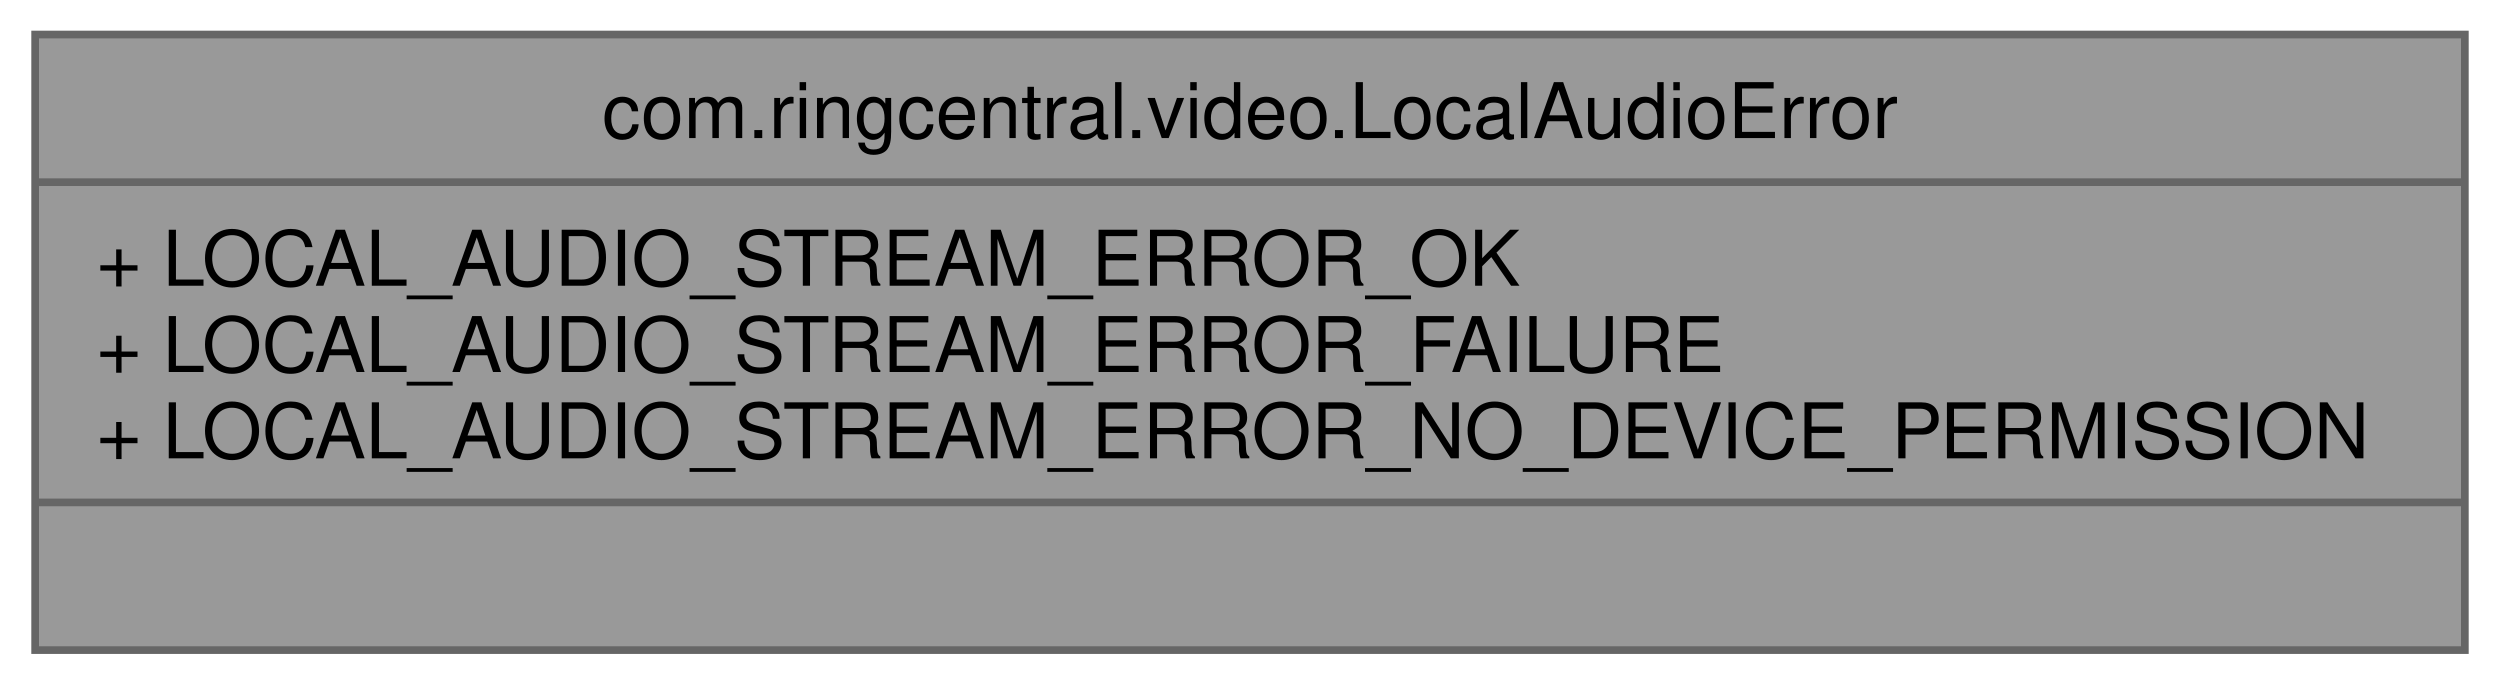
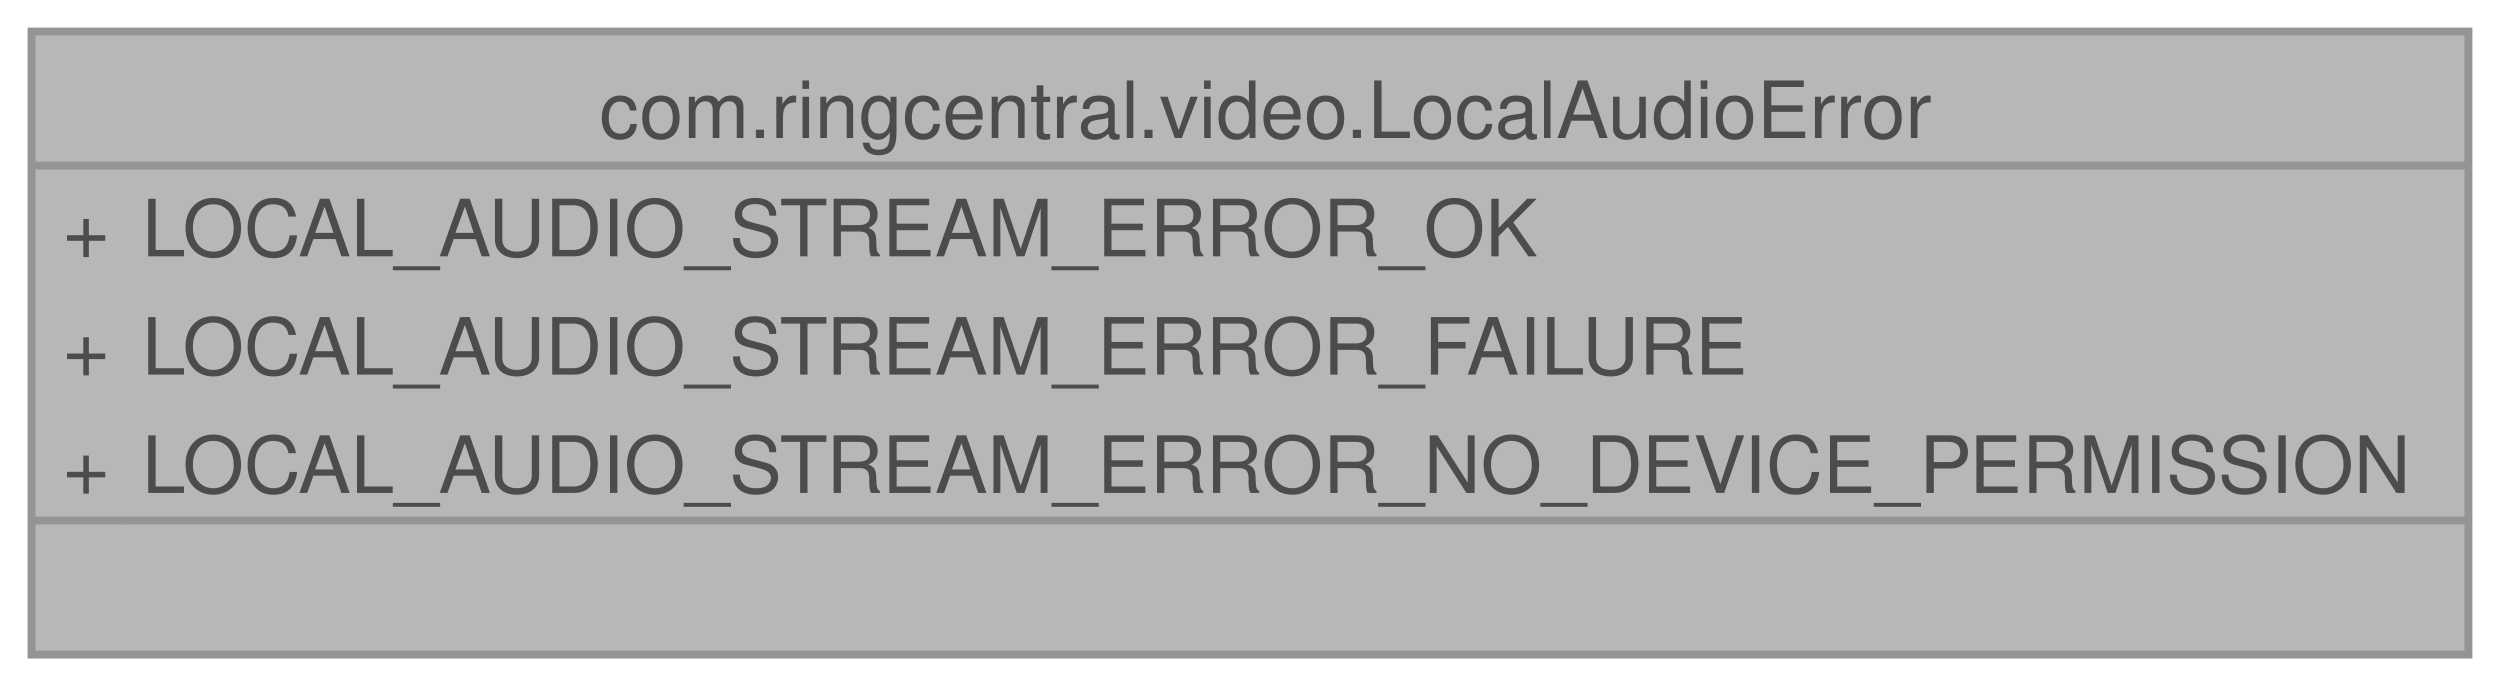
- <svg xmlns="http://www.w3.org/2000/svg" xmlns:xlink="http://www.w3.org/1999/xlink" width="325pt" height="89pt" viewBox="0.00 0.00 324.75 89.25">
-   <g id="graph0" class="graph" transform="scale(1 1) rotate(0) translate(4 85.25)">
-     <g id="node1" class="node">
-       <g id="a_node1">
-         <a xlink:title=" ">
-           <polygon fill="#999999" stroke="#666666" points="0,-0.5 0,-80.75 316.75,-80.75 316.75,-0.5 0,-0.5" />
-           <text text-anchor="middle" x="158.38" y="-67.25" font-family="Helvetica,sans-Serif" font-size="10.00">com.ringcentral.video.LocalAudioError</text>
-           <polyline fill="none" stroke="#666666" points="0,-61.5 316.75,-61.5" />
-           <text text-anchor="start" x="8" y="-48" font-family="Helvetica,sans-Serif" font-size="10.00">+ LOCAL_AUDIO_STREAM_ERROR_OK</text>
-           <text text-anchor="start" x="8" y="-36.75" font-family="Helvetica,sans-Serif" font-size="10.00">+ LOCAL_AUDIO_STREAM_ERROR_FAILURE</text>
-           <text text-anchor="start" x="8" y="-25.5" font-family="Helvetica,sans-Serif" font-size="10.00">+ LOCAL_AUDIO_STREAM_ERROR_NO_DEVICE_PERMISSION</text>
-           <polyline fill="none" stroke="#666666" points="0,-19.75 316.75,-19.75" />
-           <text text-anchor="middle" x="158.38" y="-6.25" font-family="Helvetica,sans-Serif" font-size="10.00"> </text>
-         </a>
+ <svg xmlns="http://www.w3.org/2000/svg" xmlns:xlink="http://www.w3.org/1999/xlink" width="317pt" height="87pt" viewBox="0.00 0.00 317.00 87.00">
+   <svg id="main" version="1.1" xml:space="preserve">
+     <style type="text/css">
+ .node, .edge {opacity: 0.7;}
+ .node.selected, .edge.selected {opacity: 1;}
+ .edge:hover path { stroke: red; }
+ .edge:hover polygon { stroke: red; fill: red; }
+ </style>
+     <svg id="graph" class="graph">
+       <g id="graph0" class="graph" transform="scale(1 1) rotate(0) translate(4 83)">
+         <g id="Node000001" class="node">
+           <g id="a_Node000001">
+             <a xlink:title=" ">
+               <polygon fill="#999999" stroke="none" points="309,-79 0,-79 0,0 309,0 309,-79" />
+               <text text-anchor="start" x="72" y="-65.5" font-family="Helvetica,sans-Serif" font-size="10.00">com.ringcentral.video.LocalAudioError</text>
+               <text text-anchor="start" x="4" y="-50.5" font-family="Helvetica,sans-Serif" font-size="10.00">+</text>
+               <text text-anchor="start" x="14" y="-50.5" font-family="Helvetica,sans-Serif" font-size="10.00">LOCAL_AUDIO_STREAM_ERROR_OK</text>
+               <text text-anchor="start" x="4" y="-35.5" font-family="Helvetica,sans-Serif" font-size="10.00">+</text>
+               <text text-anchor="start" x="14" y="-35.5" font-family="Helvetica,sans-Serif" font-size="10.00">LOCAL_AUDIO_STREAM_ERROR_FAILURE</text>
+               <text text-anchor="start" x="4" y="-20.5" font-family="Helvetica,sans-Serif" font-size="10.00">+</text>
+               <text text-anchor="start" x="14" y="-20.5" font-family="Helvetica,sans-Serif" font-size="10.00">LOCAL_AUDIO_STREAM_ERROR_NO_DEVICE_PERMISSION</text>
+               <text text-anchor="start" x="153" y="-5.5" font-family="Helvetica,sans-Serif" font-size="10.00"> </text>
+               <polygon fill="#666666" stroke="#666666" points="0,-62 0,-62 309,-62 309,-62 0,-62" />
+               <polygon fill="#666666" stroke="#666666" points="0,-17 0,-17 12,-17 12,-17 0,-17" />
+               <polygon fill="#666666" stroke="#666666" points="12,-17 12,-17 309,-17 309,-17 12,-17" />
+               <polygon fill="none" stroke="#666666" points="0,0 0,-79 309,-79 309,0 0,0" />
+             </a>
+           </g>
+         </g>
      </g>
-     </g>
-   </g>
+     </svg>
+   </svg>
+   <style type="text/css">
+ 
+ [data-mouse-over-selected='false'] { opacity: 0.7; }
+ [data-mouse-over-selected='true']  { opacity: 1.0; }
+ 
+ </style>
</svg>
